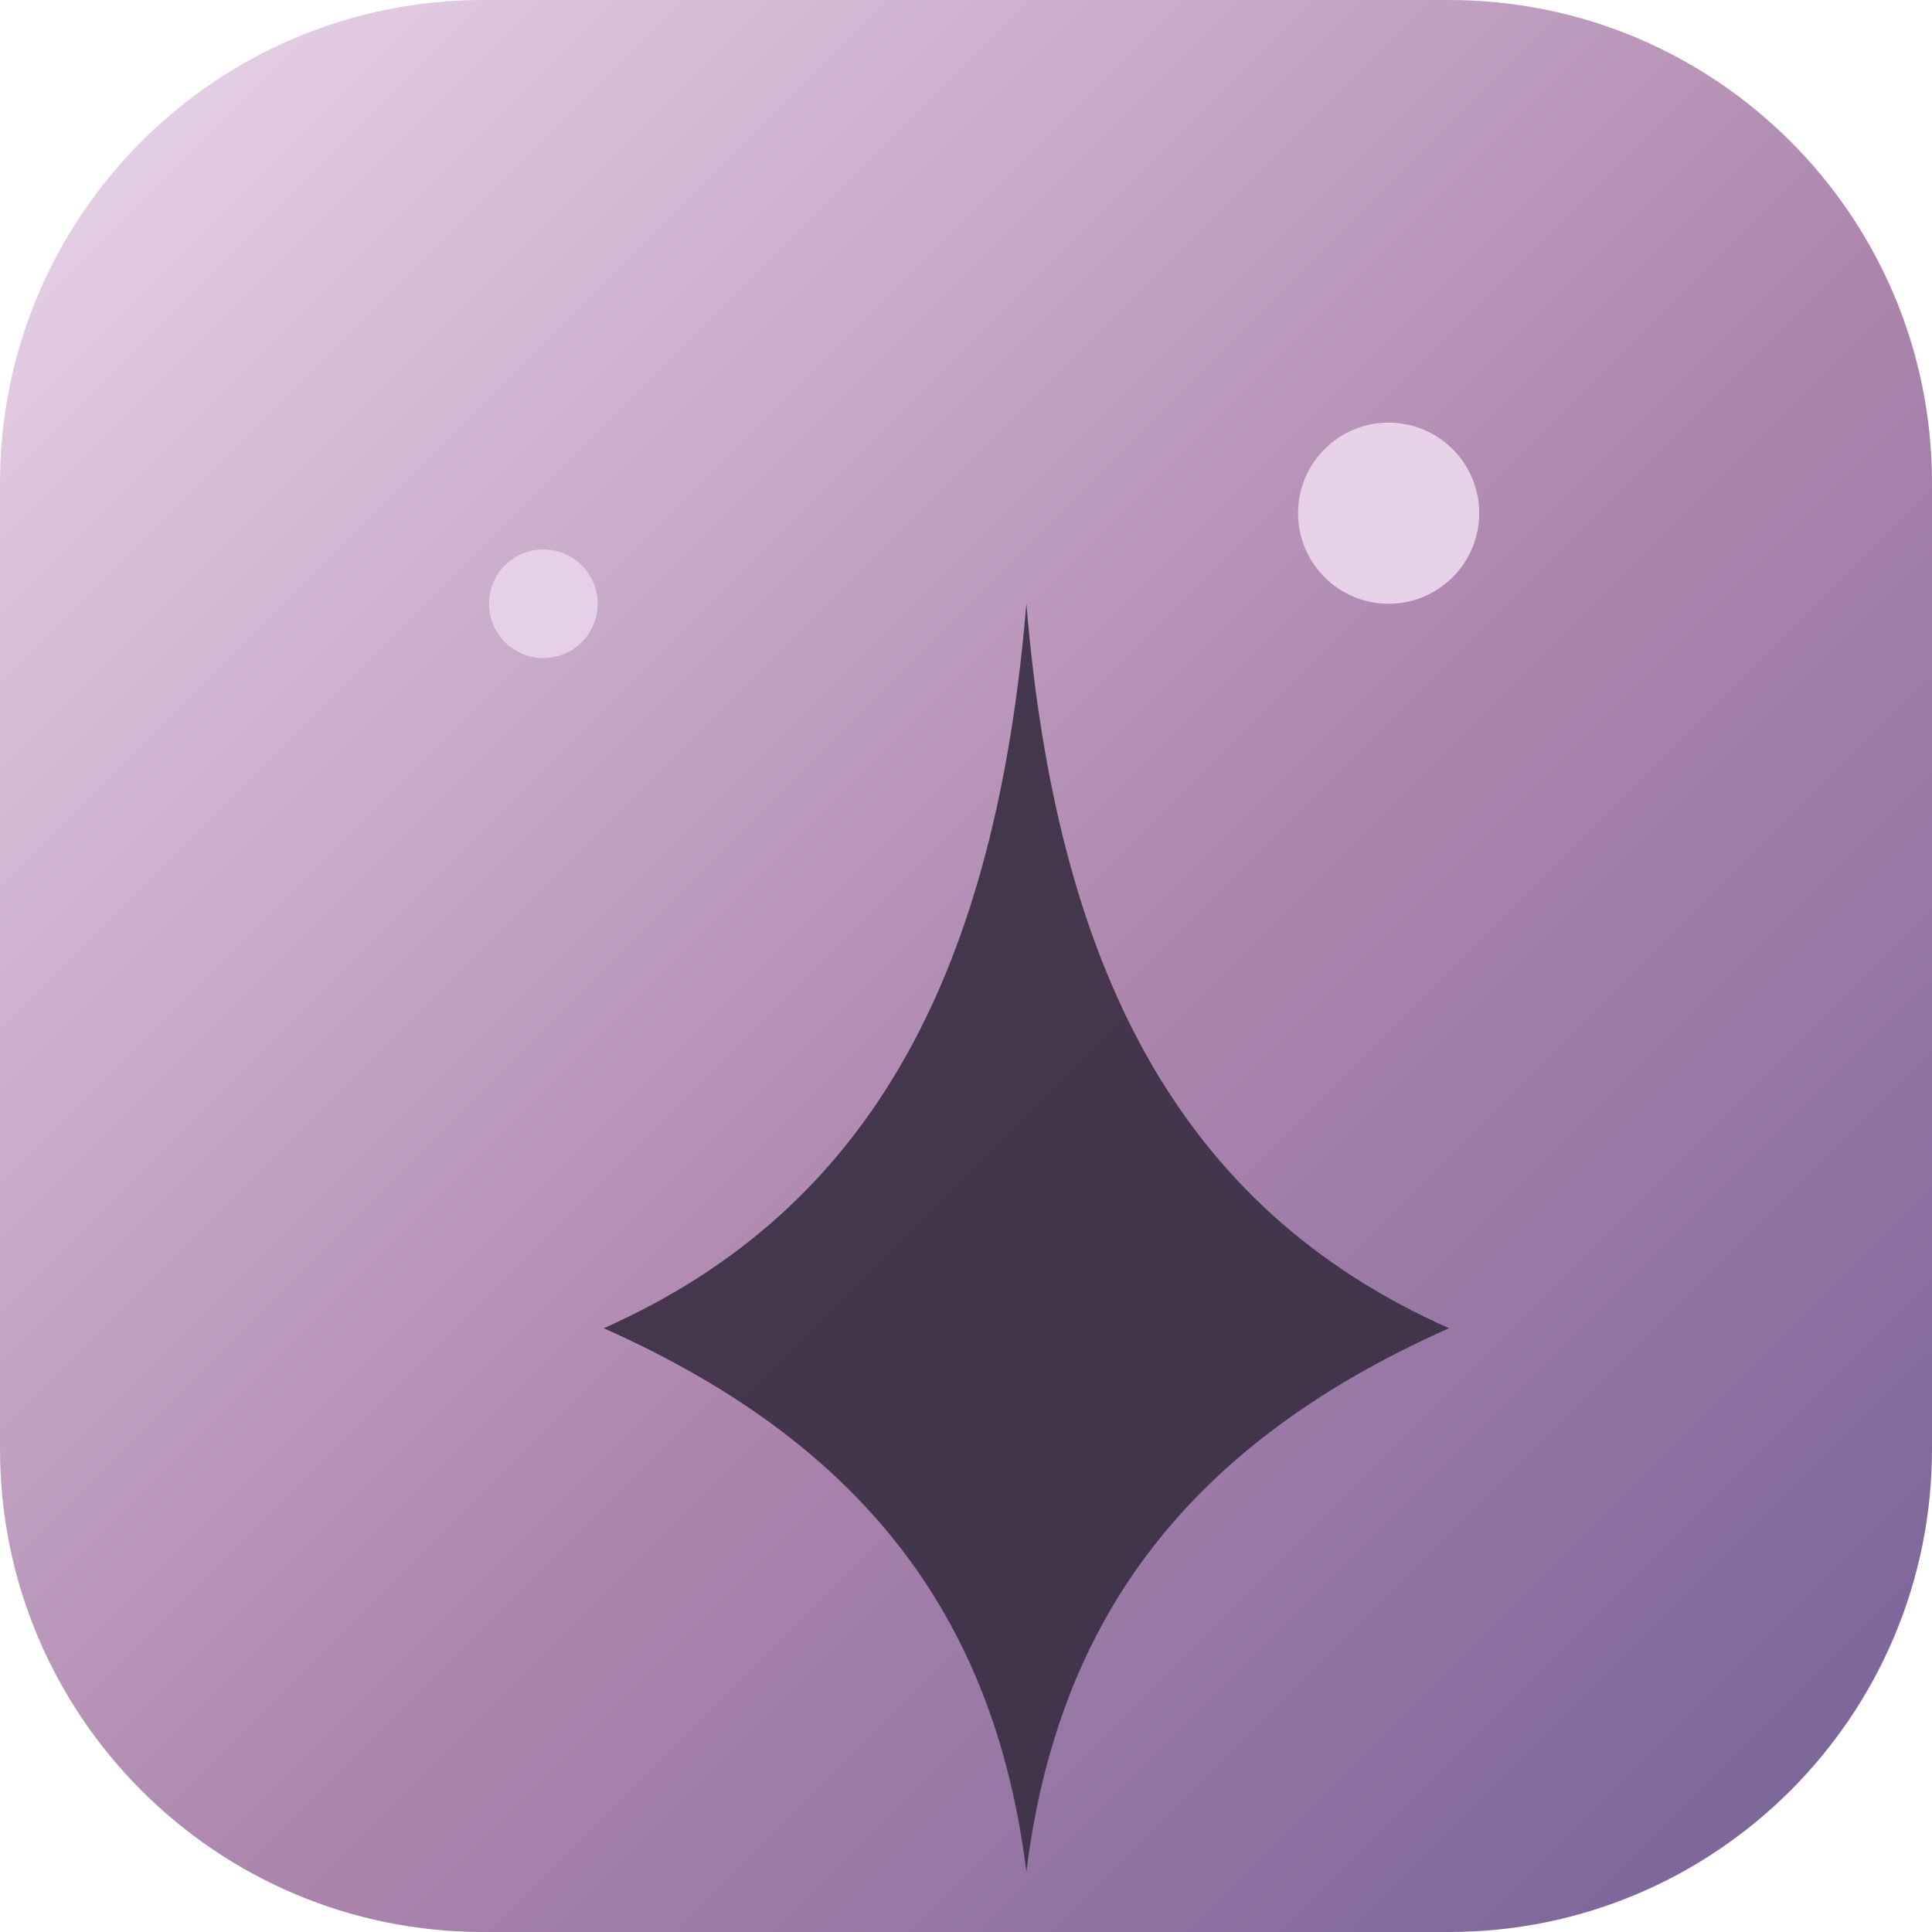
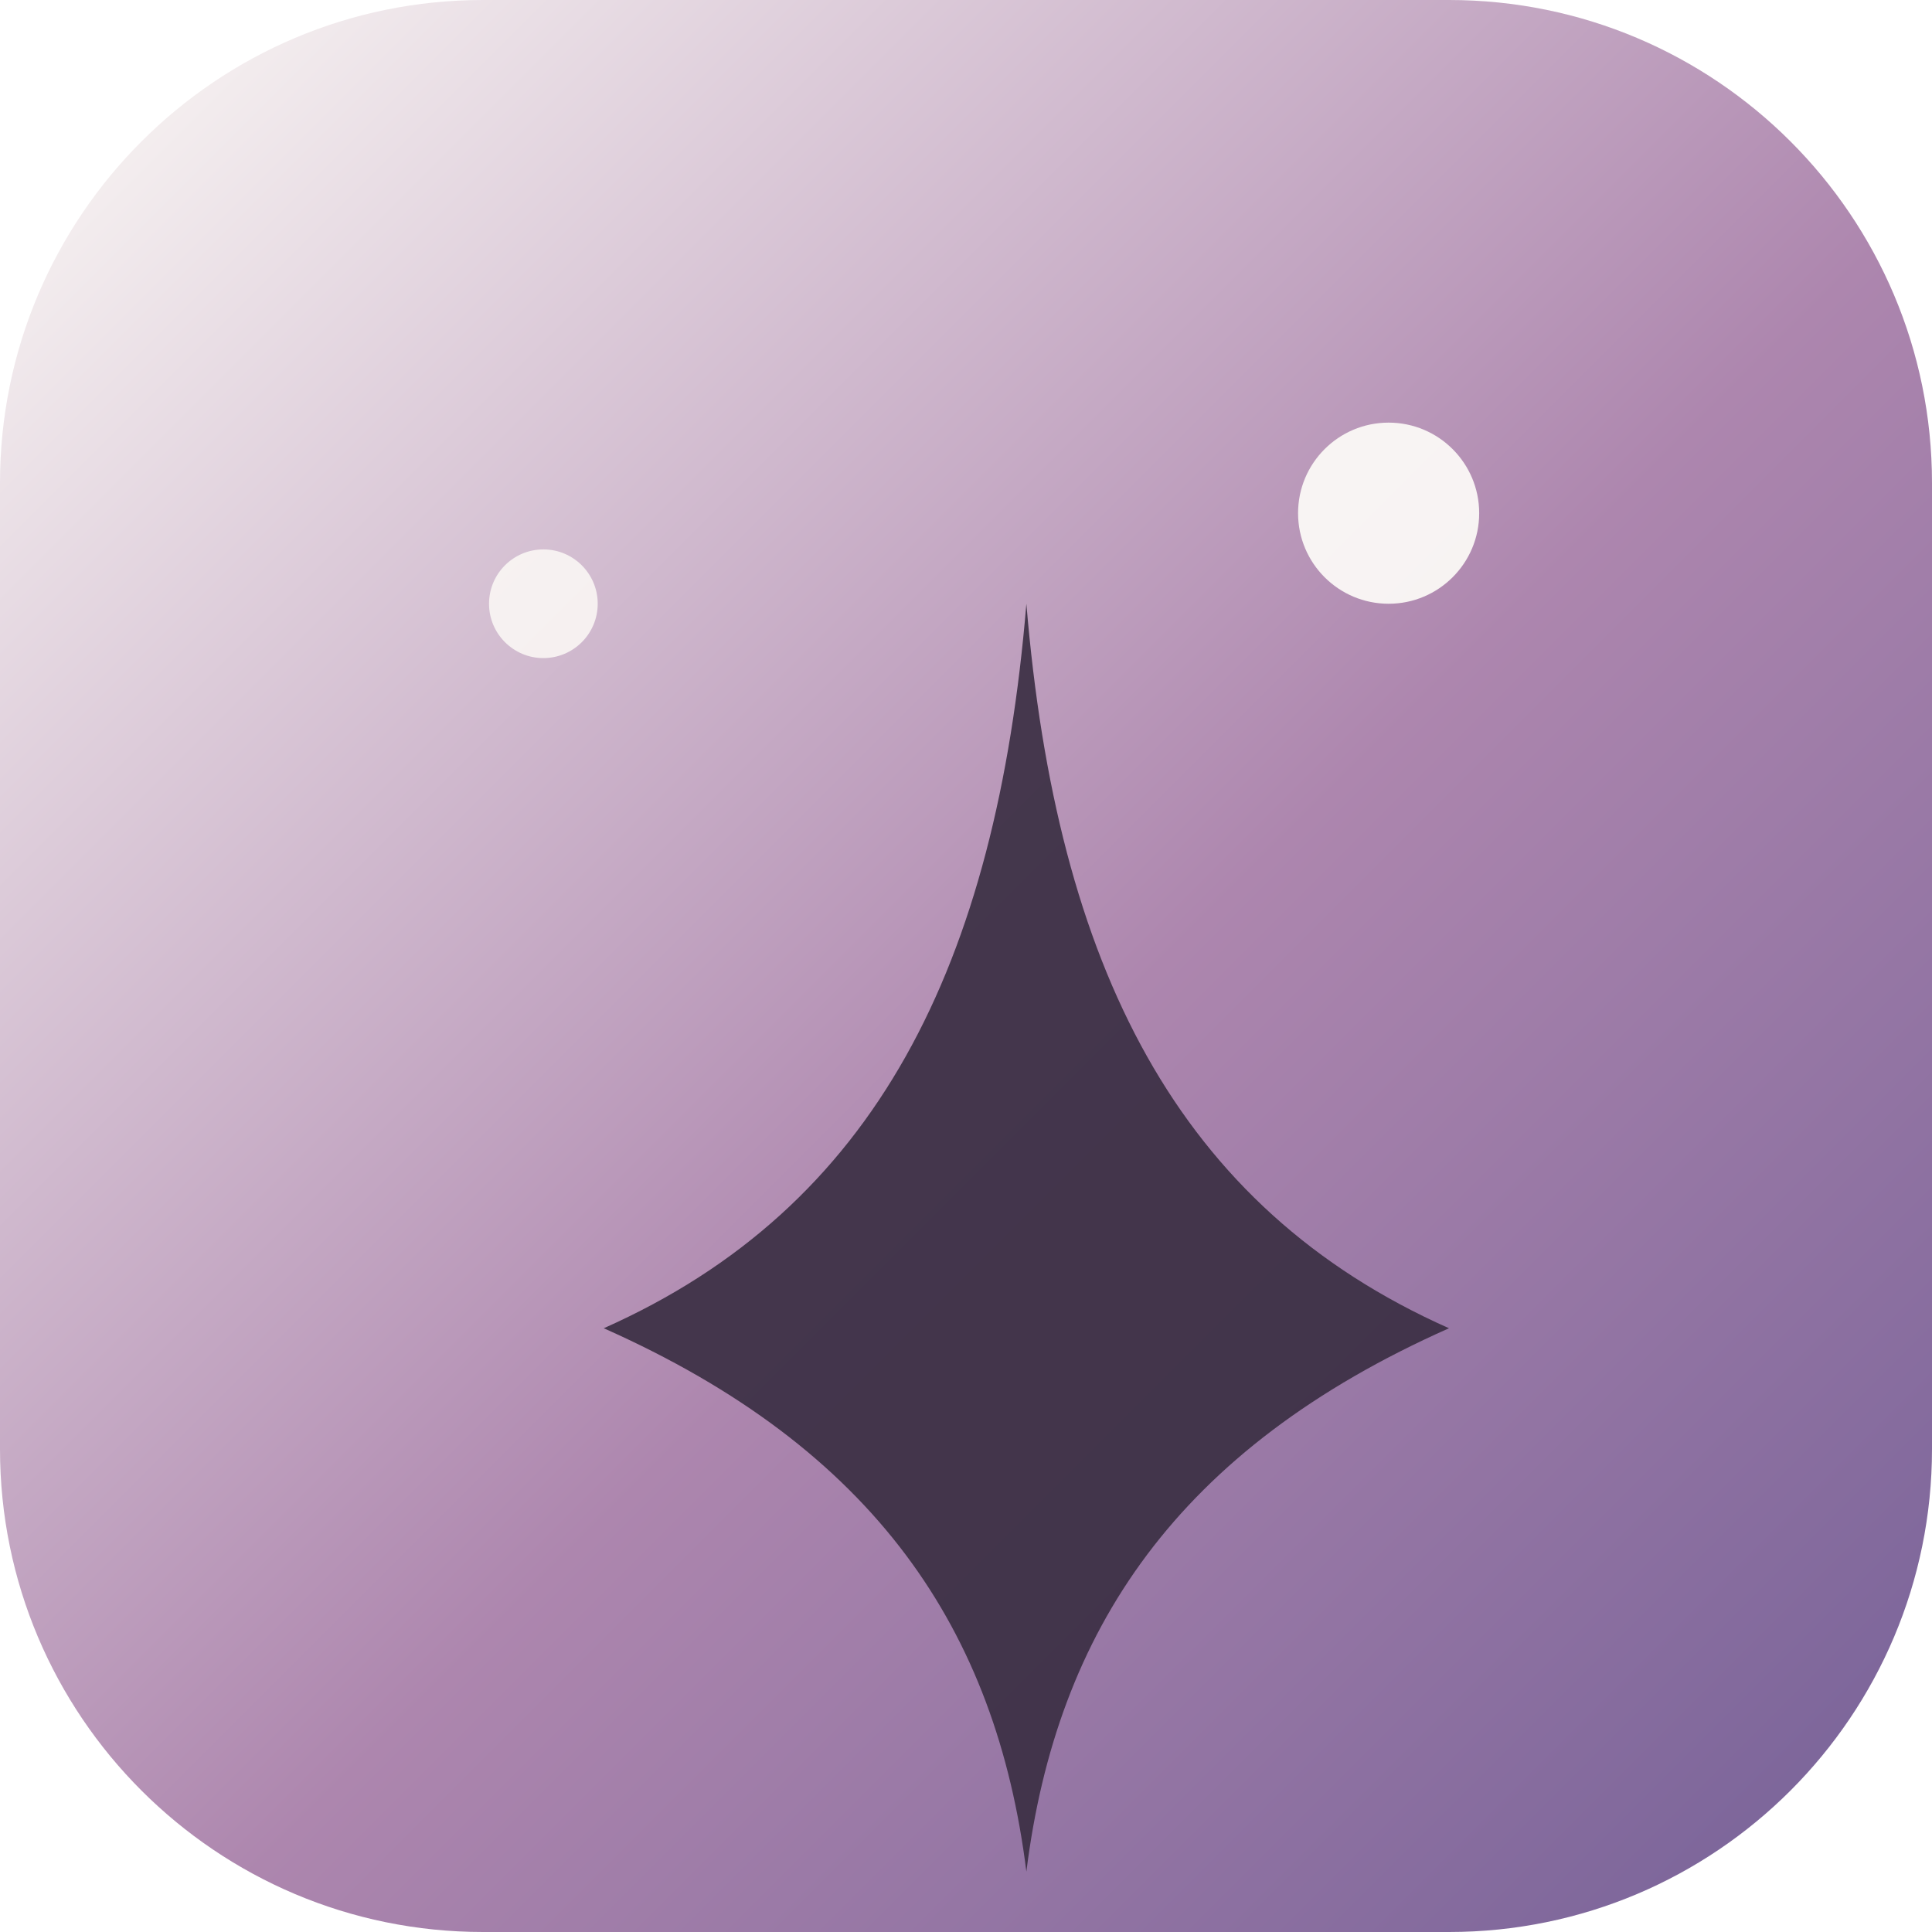
<svg xmlns="http://www.w3.org/2000/svg" viewBox="0 0 64 64" role="img" aria-label="银曜的个人博客">
  <defs>
    <linearGradient id="g" x1="0" y1="0" x2="1" y2="1">
-       <stop offset="0" stop-color="#ecd9ed" />
+       <stop offset="0" stop-color="#fffef9" />
      <stop offset="0.55" stop-color="#ad86ae" />
      <stop offset="1" stop-color="#746097" />
    </linearGradient>
  </defs>
  <rect width="64" height="64" rx="16" fill="url(#g)" />
  <path d="M20 44c9-4 13-12 14-24 1 12 5 20 14 24-9 4-13 10-14 18-1-8-5-14-14-18Z" fill="#3b2f43" opacity="0.92" />
-   <circle cx="46" cy="17" r="3" fill="#ecd9ed" opacity="0.9" />
-   <circle cx="18" cy="20" r="1.8" fill="#ecd9ed" opacity="0.8" />
+   <circle cx="46" cy="17" r="3" fill="#fffef9" opacity="0.9" />
+   <circle cx="18" cy="20" r="1.8" fill="#fffef9" opacity="0.8" />
</svg>
